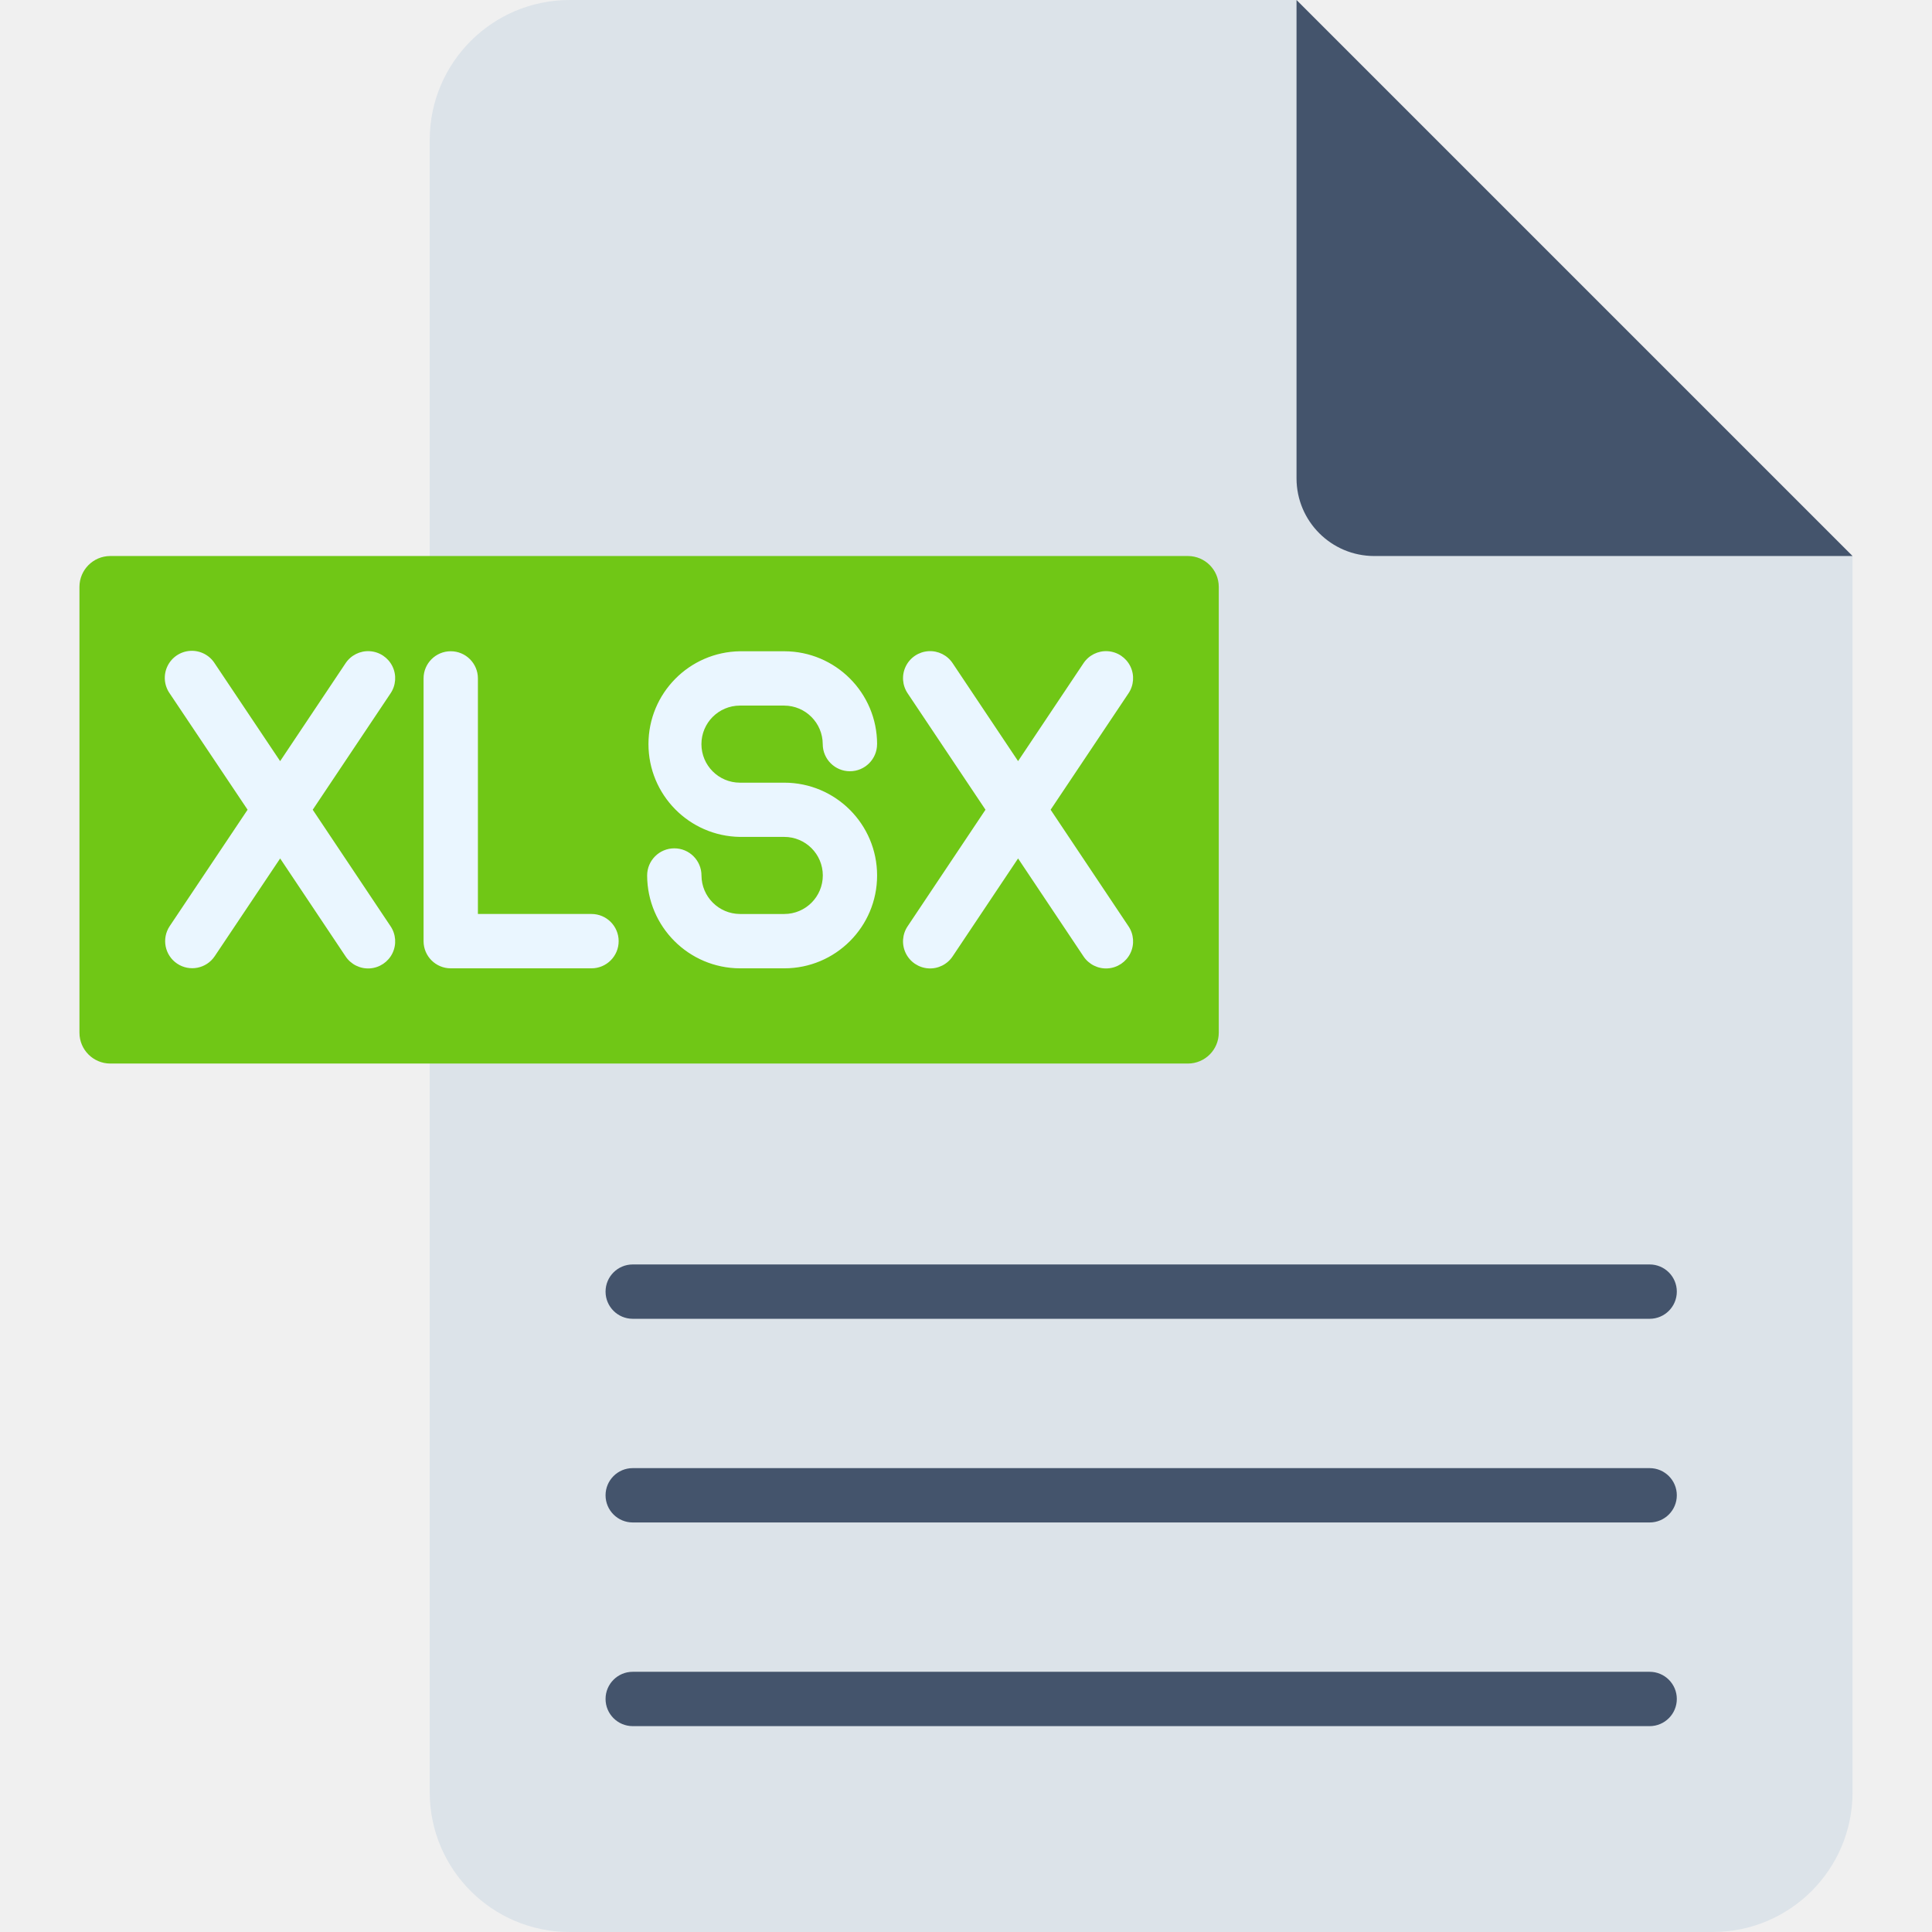
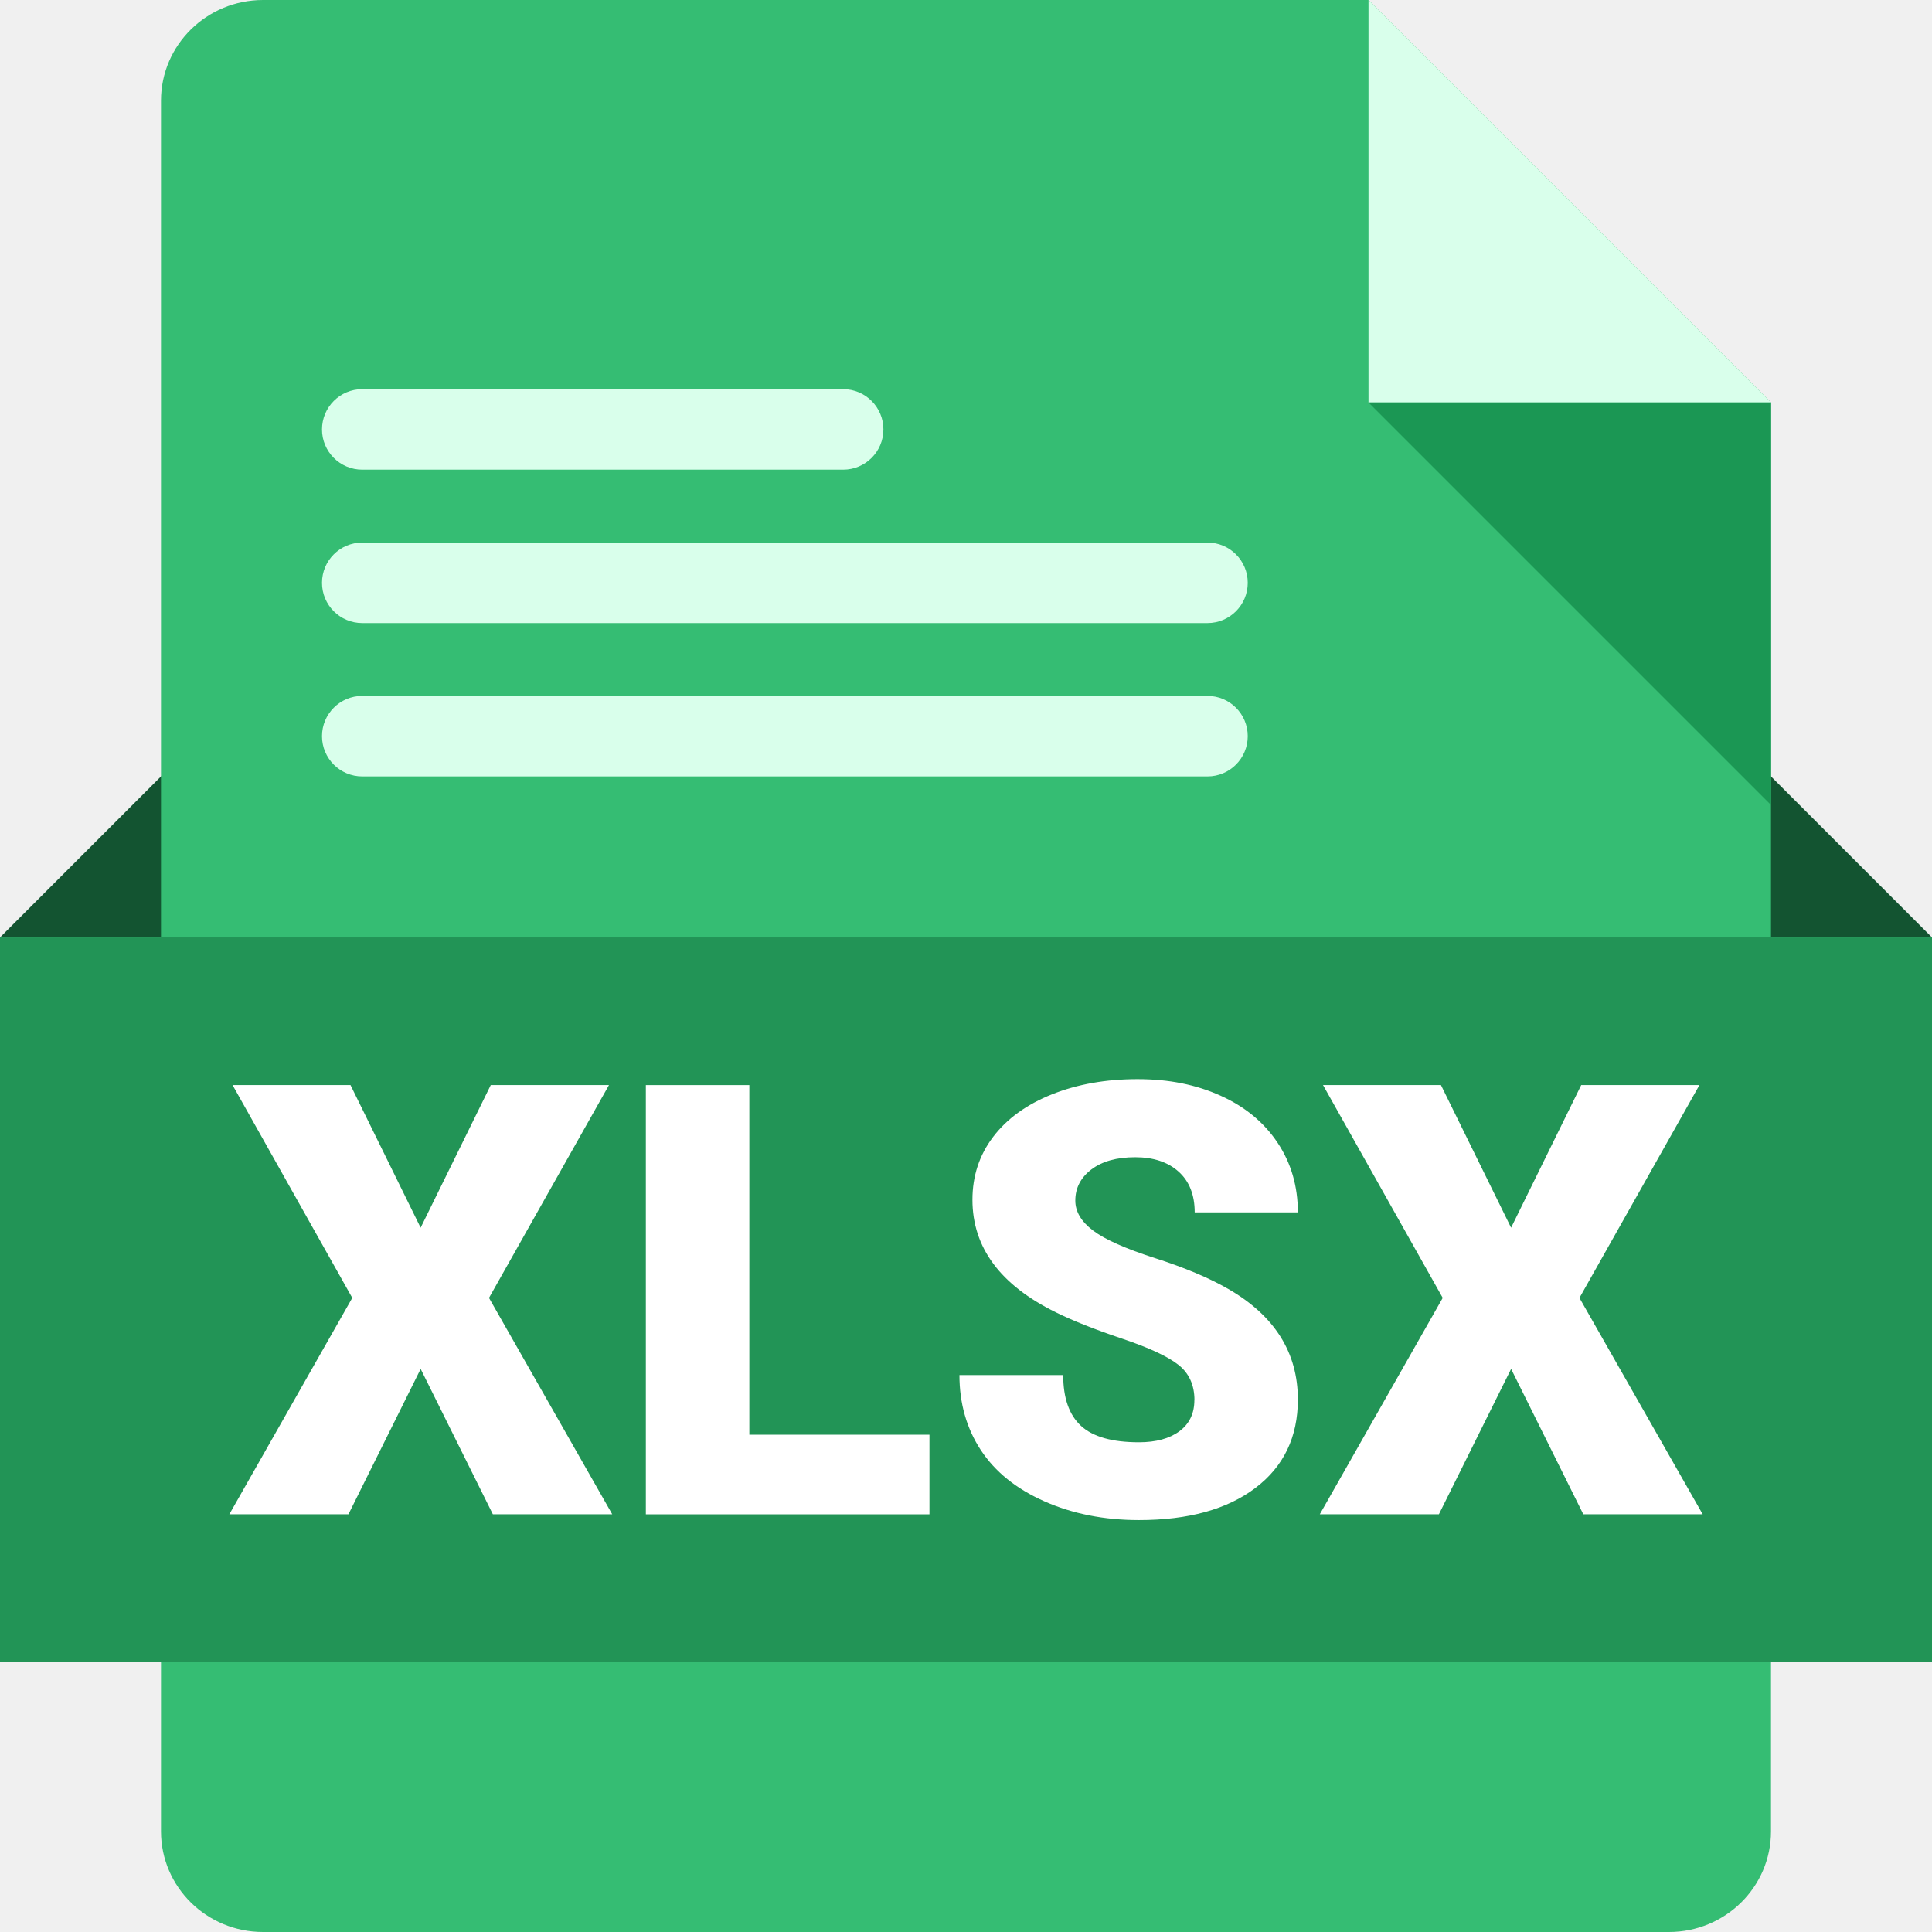
- <svg xmlns="http://www.w3.org/2000/svg" id="Layer_1" viewBox="0 0 512 512" data-name="Layer 1">
-   <path d="m150.863 0h192.729l147.352 147.351v327.7a37.041 37.041 0 0 1 -36.955 36.949h-303.126a37.065 37.065 0 0 1 -36.983-36.954v-438.062a37.09 37.09 0 0 1 36.983-36.984z" fill="#dce3e9" fill-rule="evenodd" />
-   <path d="m167.679 349.494a7.2 7.2 0 0 1 0-14.4h269.494a7.2 7.2 0 1 1 0 14.4zm0 107.949a7.2 7.2 0 0 1 0-14.4h269.494a7.2 7.2 0 1 1 0 14.4zm0-53.975a7.2 7.2 0 0 1 0-14.4h269.494a7.2 7.2 0 1 1 0 14.4z" fill="#44546c" />
-   <path d="m29.188 147.351h285.639a8.185 8.185 0 0 1 8.16 8.161v118.178a8.184 8.184 0 0 1 -8.16 8.161h-285.639a8.179 8.179 0 0 1 -8.132-8.161v-118.178a8.18 8.18 0 0 1 8.132-8.161z" fill="#70c716" fill-rule="evenodd" />
-   <path d="m343.592 0 147.352 147.351h-126.776a20.6 20.6 0 0 1 -20.576-20.546z" fill="#44546c" fill-rule="evenodd" />
-   <path d="m56.9 253.406a7.173 7.173 0 1 1 -11.919-7.985l20.633-30.835-20.63-30.805a7.173 7.173 0 1 1 11.916-7.981l17.341 25.909 17.314-25.909a7.174 7.174 0 1 1 11.92 7.985l-20.6 30.805 20.6 30.835a7.174 7.174 0 1 1 -11.92 7.985l-17.311-25.91zm195.585 0a7.174 7.174 0 1 1 -11.92-7.985l20.6-30.835-20.6-30.805a7.174 7.174 0 1 1 11.92-7.985l17.315 25.909 17.311-25.905a7.174 7.174 0 1 1 11.92 7.985l-20.605 30.805 20.605 30.835a7.174 7.174 0 1 1 -11.92 7.985l-17.311-25.91zm-20.051-56.218a7.2 7.2 0 0 1 -14.4 0 10.25 10.25 0 0 0 -10.2-10.2h-11.734a10.215 10.215 0 0 0 0 20.43h11.74a24.6 24.6 0 0 1 0 49.2h-11.74a24.678 24.678 0 0 1 -24.6-24.6 7.2 7.2 0 0 1 14.4 0 10.25 10.25 0 0 0 10.2 10.2h11.74a10.215 10.215 0 0 0 0-20.43h-11.74a24.6 24.6 0 0 1 0-49.195h11.74a24.627 24.627 0 0 1 24.6 24.6zm-75.684 45.027a7.2 7.2 0 1 1 0 14.4h-37.3a7.2 7.2 0 0 1 -7.2-7.2v-69.626a7.2 7.2 0 1 1 14.4 0v62.426z" fill="#eaf6ff" />
+ <svg xmlns="http://www.w3.org/2000/svg" id="Layer_2" height="512" viewBox="0 0 480 480" width="512">
+   <g id="Layer_1-2">
+     <g id="XLSX">
+       <g id="Base">
+         <path d="m0 232.9 42.91-42.91v42.91z" fill="#135431" />
+         <path d="m480 232.9-42.91-42.91v42.91z" fill="#135431" />
+         <path d="m340 0h-274.64c-14.01 0-25.36 11.19-25.36 25v430c0 13.81 11.35 25 25.36 25h349.28c14.01 0 25.36-11.19 25.36-25v-355z" fill="#35bd73" />
+         <path d="m340 0 100 100h-100z" fill="#d9ffeb" />
+         <path d="m0 232.9h480v180h-480z" fill="#229456" />
+         <path d="m440 100v100l-100-100z" fill="#1b9754" />
+         <g fill="#d9ffeb">
+           <rect height="20" rx="10" width="139.48" x="80" y="96.69" />
+           <rect height="20" rx="10" width="230" x="80" y="134.8" />
+           <rect height="20" rx="10" width="230" x="80" y="172.9" />
+         </g>
+       </g>
+       <g id="XLSX-2" fill="#fff">
+         <path d="m104.5 305.03 17.43-35.45h29.37l-29.81 52.88 30.62 53.76h-29.66l-17.94-36.11-17.94 36.11h-29.59l30.54-53.76-29.74-52.88h29.3l17.43 35.45z" />
+         <path d="m186.17 356.45h44.75v19.78h-70.46v-106.64h25.71v86.87z" />
+         <path d="m296.76 347.88c0-3.76-1.33-6.69-3.99-8.79s-7.34-4.27-14.03-6.52-12.16-4.42-16.41-6.52c-13.82-6.79-20.73-16.11-20.73-27.98 0-5.91 1.72-11.12 5.16-15.64s8.31-8.03 14.61-10.55c6.3-2.51 13.38-3.77 21.24-3.77s14.54 1.37 20.62 4.1c6.08 2.74 10.8 6.63 14.17 11.68s5.05 10.83 5.05 17.32h-25.63c0-4.35-1.33-7.71-3.99-10.11-2.66-2.39-6.26-3.59-10.8-3.59s-8.22 1.01-10.88 3.04-3.99 4.6-3.99 7.73c0 2.74 1.46 5.21 4.39 7.43s8.08 4.52 15.45 6.88c7.37 2.37 13.43 4.92 18.16 7.65 11.52 6.64 17.29 15.8 17.29 27.47 0 9.33-3.52 16.65-10.55 21.97s-16.68 7.98-28.93 7.98c-8.64 0-16.47-1.55-23.47-4.65-7.01-3.1-12.28-7.35-15.82-12.74s-5.31-11.61-5.31-18.64h25.78c0 5.71 1.48 9.92 4.43 12.63s7.75 4.07 14.39 4.07c4.25 0 7.6-.92 10.07-2.75 2.46-1.83 3.7-4.41 3.7-7.73z" />
+         <path d="m375.42 305.03 17.43-35.45h29.37l-29.81 52.88 30.62 53.76h-29.66l-17.94-36.11-17.94 36.11h-29.59l30.54-53.76-29.74-52.88h29.3l17.43 35.45z" />
+       </g>
+     </g>
+   </g>
</svg>
